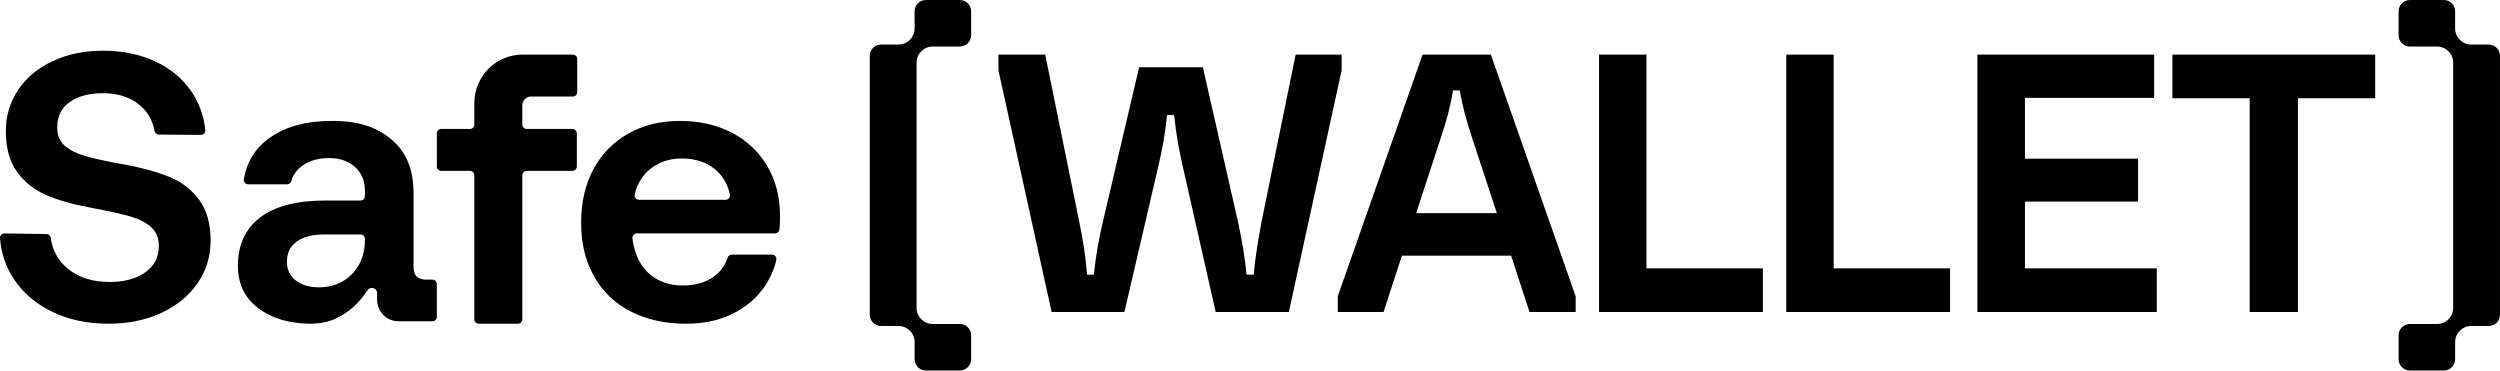
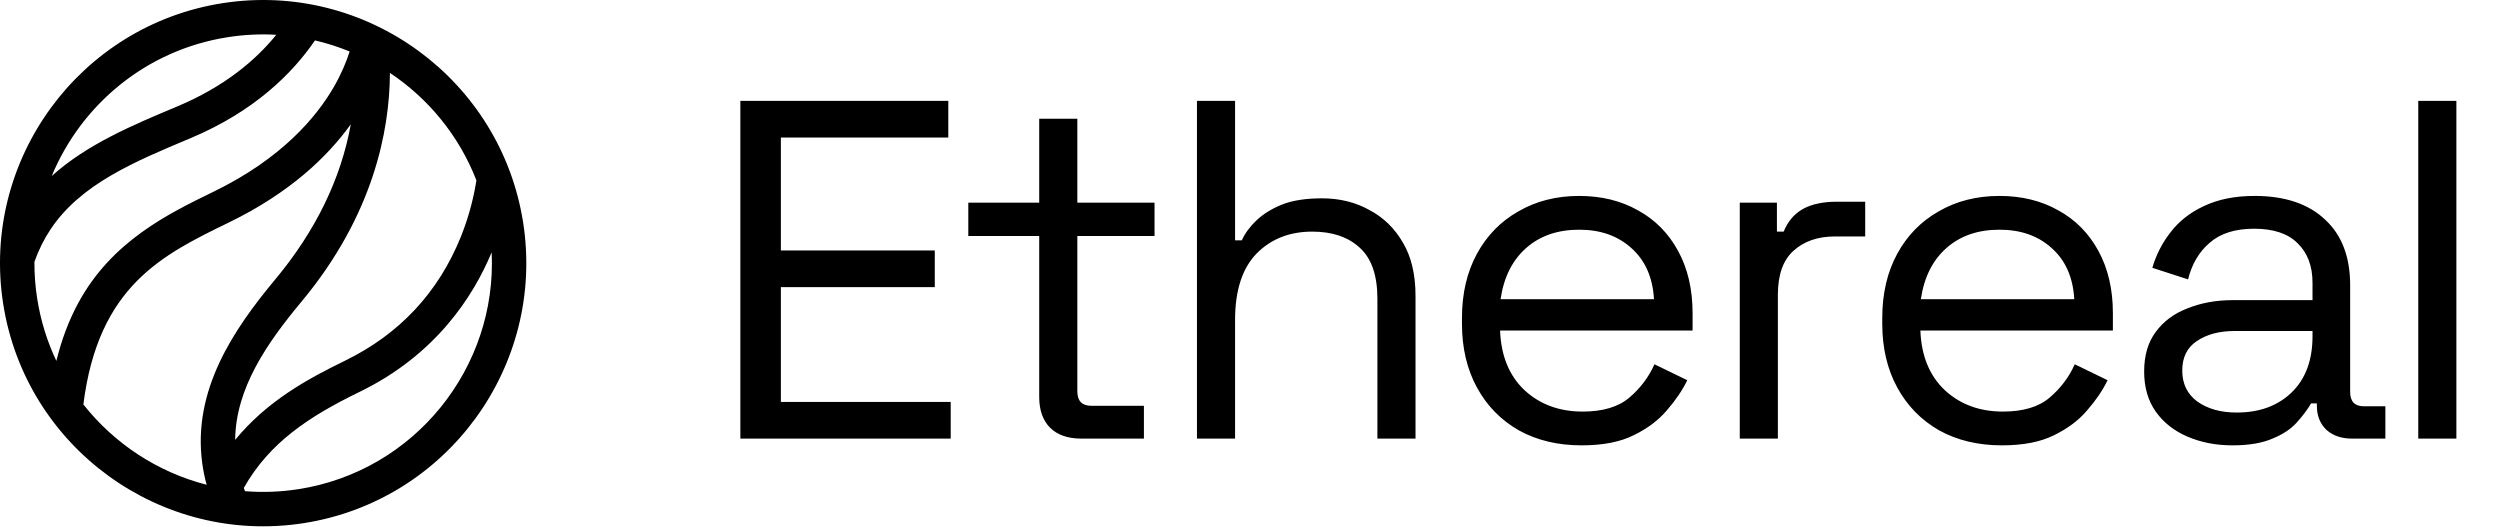
- <svg xmlns="http://www.w3.org/2000/svg" width="641" height="95" viewBox="0 0 641 95" fill="none">
-   <path d="M223.003 14.301V80.699C223.003 82.289 224.301 83.578 225.901 83.578H230.364C232.649 83.578 234.503 85.418 234.503 87.69V92.121C234.503 93.71 235.801 95 237.401 95H246.102C247.702 95 249 93.71 249 92.121V85.948C249 84.359 247.702 83.069 246.102 83.069H239.151C236.867 83.069 235.012 81.23 235.012 78.957V16.039C235.012 13.77 236.864 11.928 239.151 11.928H246.099C247.699 11.928 248.997 10.638 248.997 9.048V2.879C248.997 1.289 247.699 0 246.099 0H237.398C235.798 0 234.5 1.289 234.5 2.879V7.31C234.5 9.579 232.649 11.422 230.361 11.422H225.898C224.298 11.422 223 12.711 223 14.301H223.003Z" fill="currentColor" />
-   <path d="M640.997 80.694V14.3C640.997 12.71 639.699 11.421 638.099 11.421H633.635C631.351 11.421 629.497 9.582 629.497 7.31V2.879C629.497 1.289 628.199 0 626.599 0H617.898C616.298 0 615 1.289 615 2.879V9.051C615 10.64 616.298 11.93 617.898 11.93H624.849C627.133 11.93 628.988 13.769 628.988 16.041V78.959C628.988 81.228 627.136 83.07 624.849 83.07H617.901C616.301 83.07 615.003 84.359 615.003 85.949V92.121C615.003 93.711 616.301 95 617.901 95H626.602C628.202 95 629.5 93.711 629.5 92.121V87.69C629.5 85.421 631.351 83.579 633.639 83.579H638.102C639.702 83.579 641 82.29 641 80.7L640.997 80.694Z" fill="currentColor" />
-   <path d="M43.41 45.349C40.253 44.075 36.398 43.012 31.845 42.158H31.748C27.324 41.373 24.004 40.652 21.793 39.997C19.58 39.346 17.841 38.46 16.574 37.347C15.306 36.233 14.671 34.696 14.671 32.732C14.671 29.853 15.744 27.661 17.891 26.155C20.039 24.65 22.869 23.897 26.381 23.897C30.22 23.897 33.323 24.878 35.7 26.842C37.832 28.607 39.137 30.846 39.618 33.56C39.712 34.101 40.168 34.503 40.715 34.506L51.513 34.588C52.176 34.595 52.705 34.022 52.639 33.358C52.277 29.727 51.085 26.427 49.07 23.454C46.825 20.149 43.734 17.58 39.8 15.749C35.864 13.917 31.393 13 26.384 13C21.636 13 17.357 13.883 13.552 15.651C9.747 17.419 6.786 19.87 4.673 23.015C2.556 26.155 1.5 29.692 1.5 33.617C1.5 37.938 2.443 41.405 4.33 44.024C6.216 46.643 8.688 48.623 11.747 49.964C14.803 51.306 18.479 52.368 22.774 53.156L23.262 53.254C27.814 54.105 31.213 54.858 33.458 55.512C35.703 56.167 37.474 57.084 38.775 58.261C40.077 59.441 40.728 61.045 40.728 63.072C40.728 65.954 39.558 68.209 37.216 69.845C34.873 71.48 31.849 72.299 28.142 72.299C23.718 72.299 20.139 71.17 17.407 68.911C14.92 66.855 13.458 64.221 13.018 61.001C12.942 60.444 12.483 60.02 11.923 60.014L1.138 59.849C0.481 59.84 -0.047 60.396 0.003 61.054C0.308 65.014 1.541 68.582 3.695 71.758C6.069 75.26 9.339 78.009 13.502 80.004C17.665 82.001 22.447 83 27.846 83C32.855 83 37.345 82.083 41.313 80.251C45.281 78.42 48.388 75.883 50.633 72.644C52.877 69.405 54 65.758 54 61.7C54 57.379 53.022 53.896 51.073 51.245C49.12 48.595 46.567 46.63 43.413 45.356L43.41 45.349Z" fill="currentColor" />
-   <path d="M110.867 71.692H109.171C108.19 71.692 107.418 71.431 106.864 70.901C106.307 70.376 106.028 69.518 106.028 68.329V49.43C106.028 43.427 104.13 38.858 100.332 35.728C96.535 32.597 92.063 31 85.057 31C78.443 31 73.275 32.447 69.218 35.285C65.519 37.87 63.288 41.412 62.525 45.914C62.408 46.612 62.93 47.256 63.636 47.256H73.617C74.117 47.256 74.567 46.924 74.699 46.44C75.155 44.772 76.161 43.414 77.715 42.359C79.516 41.138 81.655 40.529 84.472 40.529C89.782 40.529 93.56 43.829 93.56 48.741V50.278C93.56 50.906 93.054 51.413 92.433 51.413H83.392C76.06 51.413 70.494 52.864 66.696 55.765C62.899 58.669 61 62.791 61 68.131C61 72.751 62.734 76.379 66.206 79.015C68.81 80.995 71.921 82.136 75.127 82.637C77.576 83.019 80.089 83.159 82.544 82.761C85.114 82.347 87.203 81.279 89.291 79.758C91.168 78.393 92.734 76.643 94.165 74.507C94.861 73.302 96.69 73.784 96.69 75.18V76.857C96.69 79.904 99.139 82.379 102.168 82.379H110.873C111.497 82.379 112 81.868 112 81.243V72.83C112 72.202 111.494 71.695 110.873 71.695L110.867 71.692ZM93.554 61.5C93.554 63.942 93.044 66.068 92.032 67.882C89.905 71.686 86.101 73.669 81.817 73.669C79.326 73.669 77.329 73.076 75.826 71.89C74.32 70.701 73.567 69.119 73.567 67.14C73.567 64.898 74.402 63.167 76.07 61.946C77.74 60.728 80.111 60.116 83.19 60.116H92.427C93.051 60.116 93.554 60.627 93.554 61.251V61.5Z" fill="currentColor" />
-   <path d="M146.882 14H133.962C127.146 14 121.618 19.577 121.618 26.46V31.932C121.618 32.558 121.114 33.063 120.497 33.063H113.121C112.501 33.063 112 33.571 112 34.194V42.678C112 43.304 112.504 43.81 113.121 43.81H120.497C121.117 43.81 121.618 44.318 121.618 44.941V81.869C121.618 82.495 122.122 83 122.739 83H132.807C133.427 83 133.927 82.492 133.927 81.869V44.941C133.927 44.315 134.431 43.81 135.048 43.81H146.778C147.399 43.81 147.899 43.301 147.899 42.678V34.194C147.899 33.568 147.396 33.063 146.778 33.063H135.048C134.428 33.063 133.927 32.554 133.927 31.932V27.013C133.927 25.761 134.932 24.747 136.172 24.747H146.879C147.499 24.747 148 24.238 148 23.616V15.131C148 14.505 147.496 14 146.879 14H146.882Z" fill="currentColor" />
-   <path d="M196.681 42.512C194.465 38.818 191.437 35.979 187.6 33.998C183.763 32.017 179.328 31 174.305 31C169.282 31 164.943 32.1 161.106 34.247C157.269 36.394 154.292 39.427 152.175 43.354C150.058 47.281 149 51.884 149 57.163C149 62.442 150.094 66.85 152.274 70.773C154.458 74.7 157.582 77.721 161.652 79.832C165.72 81.947 170.5 83 175.993 83C180.227 83 184.016 82.225 187.357 80.675C190.695 79.124 193.394 76.997 195.444 74.289C197.199 71.973 198.398 69.437 199.038 66.681C199.204 65.966 198.663 65.281 197.928 65.281H187.654C187.162 65.281 186.73 65.6 186.574 66.062C185.851 68.196 184.572 69.88 182.74 71.121C180.687 72.506 178.142 73.201 175.098 73.201C172.585 73.201 170.385 72.675 168.498 71.619C166.612 70.563 165.125 69.08 164.031 67.163C163.6 66.407 163.248 65.609 162.967 64.786C162.666 63.903 162.449 62.99 162.298 62.069C162.247 61.746 162.199 61.421 162.161 61.096C162.084 60.426 162.618 59.839 163.296 59.839H198.721C199.297 59.839 199.789 59.415 199.853 58.844C199.901 58.426 199.936 57.998 199.952 57.561C199.984 56.77 200 56.043 200 55.383C200 50.499 198.89 46.209 196.675 42.512H196.681ZM186.037 51.223H163.852C163.123 51.223 162.577 50.55 162.736 49.842C163.091 48.289 163.705 46.885 164.578 45.632C165.704 44.014 167.159 42.777 168.943 41.919C170.73 41.061 172.681 40.633 174.797 40.633C178.238 40.633 181.084 41.558 183.331 43.405C185.26 44.99 186.535 47.134 187.149 49.839C187.312 50.55 186.766 51.227 186.037 51.227V51.223Z" fill="currentColor" />
-   <path d="M256 14H267.993L276.792 57.233C277.663 61.443 278.339 65.554 278.725 70.433H280.467C280.952 65.649 281.724 61.443 282.691 57.233L292.07 17.253H308.415L317.504 57.233C318.375 61.345 319.147 65.649 319.632 70.433H321.47C321.856 65.554 322.631 61.537 323.403 57.139L332.202 14H344V18.017L330.46 79.997H311.701L303.288 42.791C302.321 38.486 301.546 34.564 301.064 29.497H299.226C298.741 34.567 297.969 38.392 297.003 42.601L288.299 80H269.636L256 18.02V14.003V14Z" fill="currentColor" />
-   <path d="M382.256 14L404 75.983V80H392.166L387.453 65.557H359.452L354.738 80H343V75.983L364.744 14H382.256ZM363.109 54.654H383.796L377.444 35.332C376 30.933 375.038 27.487 374.27 23.183H372.537C371.864 27.487 370.902 30.93 369.458 35.234L363.106 54.651L363.109 54.654Z" fill="currentColor" />
-   <path d="M410 14H422.152V68.808H452V80H410V14Z" fill="currentColor" />
-   <path d="M458 14H470.151V68.808H500V80H458V14Z" fill="currentColor" />
-   <path d="M507 14H552.328V25.095H519.195V40.686H548.197V51.686H519.195V68.808H553V80H507V14Z" fill="currentColor" />
-   <path d="M609 14V25.19H589.186V80H576.814V25.19H557V14H609Z" fill="currentColor" />
+ <svg xmlns="http://www.w3.org/2000/svg" width="570px" height="120px" viewBox="0 0 570 120" version="1.1">
+   <g id="surface1">
+     <path style=" stroke:none;fill-rule:nonzero;fill-opacity:1;" d="M 50.746 0.723 C 18.062 5.824 -4.379 36.57 0.723 69.254 C 5.824 101.938 36.57 124.379 69.254 119.277 C 101.938 114.176 124.379 83.43 119.277 50.746 C 114.176 18.062 83.43 -4.379 50.746 0.723 Z M 51.957 8.473 C 55.68 7.891 59.375 7.723 62.992 7.934 C 58.258 13.773 51.117 19.785 40.375 24.285 C 30.215 28.543 19.793 32.914 11.793 40.137 C 18.523 23.871 33.324 11.379 51.957 8.473 Z M 8.473 68.043 C 8.035 65.238 7.832 62.449 7.848 59.695 C 8.816 56.977 10.047 54.5 11.555 52.242 C 18.406 41.988 30.551 36.902 43.406 31.52 C 58.051 25.387 66.742 16.637 71.816 9.211 C 74.527 9.848 77.172 10.691 79.719 11.738 C 79.027 13.918 77.91 16.711 76.117 19.824 C 72.258 26.512 64.379 36.078 48.746 43.68 C 38.363 48.727 25.449 55.008 17.824 69.117 C 15.707 73.031 14.051 77.402 12.848 82.285 C 10.762 77.879 9.262 73.102 8.473 68.043 Z M 19.008 92.219 C 22.402 65.215 36.984 58.117 52.18 50.727 C 66.047 43.984 74.648 35.773 79.984 28.328 C 77.734 40.793 71.961 52.66 62.73 63.738 C 53.27 75.09 43.895 88.926 46.094 105.492 C 46.316 107.176 46.66 108.859 47.117 110.527 C 35.977 107.672 26.086 101.184 19.012 92.219 Z M 68.754 68.758 C 85.207 49.012 88.789 29.695 88.898 16.965 C 88.898 16.844 88.898 16.734 88.898 16.617 C 97.68 22.469 104.672 30.945 108.621 41.121 C 108.117 44.363 107.109 48.926 105.094 53.938 C 99.965 66.684 91.051 76.219 78.59 82.277 C 70.145 86.383 60.879 91.441 53.617 100.289 C 53.734 88.52 60.879 78.207 68.754 68.758 Z M 68.047 111.527 C 63.934 112.172 59.852 112.309 55.867 111.992 C 55.77 111.746 55.676 111.496 55.586 111.25 C 61.422 100.926 70.41 94.973 82.016 89.332 C 99.352 80.902 107.918 67.582 112.098 57.527 C 113.367 83.785 94.594 107.387 68.047 111.531 Z M 68.047 111.527 " fill="currentColor" />
+     <path fill="currentColor" style=" stroke:none;fill-rule:nonzero;fill-opacity:1;" d="M 168.801 100 L 168.801 23 L 216.211 23 L 216.211 31.359 L 178.039 31.359 L 178.039 57.102 L 213.129 57.102 L 213.129 65.461 L 178.039 65.461 L 178.039 91.641 L 216.762 91.641 L 216.762 100 Z M 246.512 100 C 243.434 100 241.051 99.156 239.363 97.469 C 237.75 95.785 236.941 93.473 236.941 90.539 L 236.941 53.801 L 220.773 53.801 L 220.773 46.211 L 236.941 46.211 L 236.941 27.07 L 245.633 27.07 L 245.633 46.211 L 263.234 46.211 L 263.234 53.801 L 245.633 53.801 L 245.633 89.219 C 245.633 91.422 246.695 92.52 248.824 92.52 L 260.812 92.52 L 260.812 100 Z M 272.906 100 L 272.906 23 L 281.598 23 L 281.598 54.789 L 283.137 54.789 C 283.871 53.176 284.973 51.672 286.438 50.281 C 287.977 48.812 289.922 47.602 292.27 46.648 C 294.688 45.695 297.73 45.219 301.398 45.219 C 305.43 45.219 309.023 46.102 312.18 47.859 C 315.406 49.547 317.973 52.039 319.879 55.34 C 321.785 58.566 322.738 62.602 322.738 67.441 L 322.738 100 L 314.047 100 L 314.047 68.102 C 314.047 62.746 312.691 58.859 309.977 56.441 C 307.34 54.02 303.746 52.809 299.199 52.809 C 293.992 52.809 289.738 54.496 286.438 57.871 C 283.211 61.242 281.598 66.266 281.598 72.941 L 281.598 100 Z M 360.609 101.539 C 355.184 101.539 350.414 100.402 346.309 98.129 C 342.203 95.785 339.012 92.52 336.738 88.34 C 334.465 84.16 333.328 79.32 333.328 73.82 L 333.328 72.5 C 333.328 66.926 334.465 62.051 336.738 57.871 C 339.012 53.691 342.164 50.465 346.199 48.191 C 350.234 45.844 354.852 44.672 360.059 44.672 C 365.117 44.672 369.594 45.77 373.48 47.969 C 377.367 50.098 380.41 53.176 382.609 57.211 C 384.809 61.242 385.91 65.973 385.91 71.398 L 385.91 75.359 L 342.02 75.359 C 342.238 81.152 344.109 85.699 347.629 89 C 351.148 92.227 355.551 93.84 360.828 93.84 C 365.449 93.84 369.004 92.777 371.5 90.648 C 373.992 88.523 375.898 85.992 377.219 83.059 L 384.699 86.691 C 383.598 88.965 382.059 91.238 380.078 93.512 C 378.172 95.785 375.641 97.691 372.488 99.23 C 369.41 100.77 365.449 101.539 360.609 101.539 Z M 342.129 68.211 L 377.109 68.211 C 376.816 63.223 375.094 59.336 371.938 56.551 C 368.859 53.762 364.898 52.371 360.059 52.371 C 355.145 52.371 351.113 53.762 347.961 56.551 C 344.805 59.336 342.863 63.223 342.129 68.211 Z M 396.668 100 L 396.668 46.211 L 405.137 46.211 L 405.137 52.809 L 406.676 52.809 C 407.629 50.465 409.098 48.738 411.078 47.641 C 413.055 46.539 415.66 45.988 418.887 45.988 L 425.266 45.988 L 425.266 53.91 L 418.336 53.91 C 414.449 53.91 411.297 55.012 408.875 57.211 C 406.531 59.336 405.355 62.672 405.355 67.219 L 405.355 100 Z M 456.438 101.539 C 451.012 101.539 446.246 100.402 442.137 98.129 C 438.031 95.785 434.84 92.52 432.566 88.34 C 430.293 84.16 429.156 79.32 429.156 73.82 L 429.156 72.5 C 429.156 66.926 430.293 62.051 432.566 57.871 C 434.84 53.691 437.996 50.465 442.027 48.191 C 446.062 45.844 450.68 44.672 455.887 44.672 C 460.949 44.672 465.422 45.77 469.309 47.969 C 473.195 50.098 476.238 53.176 478.438 57.211 C 480.637 61.242 481.738 65.973 481.738 71.398 L 481.738 75.359 L 437.848 75.359 C 438.066 81.152 439.938 85.699 443.457 89 C 446.977 92.227 451.379 93.84 456.656 93.84 C 461.277 93.84 464.836 92.777 467.328 90.648 C 469.82 88.523 471.727 85.992 473.047 83.059 L 480.527 86.691 C 479.43 88.965 477.887 91.238 475.906 93.512 C 474 95.785 471.473 97.691 468.316 99.23 C 465.238 100.77 461.277 101.539 456.438 101.539 Z M 437.957 68.211 L 472.938 68.211 C 472.645 63.223 470.922 59.336 467.77 56.551 C 464.688 53.762 460.727 52.371 455.887 52.371 C 450.973 52.371 446.941 53.762 443.789 56.551 C 440.633 59.336 438.691 63.223 437.957 68.211 Z M 508.996 101.539 C 505.254 101.539 501.844 100.879 498.766 99.559 C 495.684 98.238 493.266 96.332 491.504 93.84 C 489.746 91.348 488.867 88.305 488.867 84.711 C 488.867 81.043 489.746 78.035 491.504 75.691 C 493.266 73.27 495.684 71.473 498.766 70.301 C 501.844 69.055 505.289 68.43 509.105 68.43 L 527.254 68.43 L 527.254 64.469 C 527.254 60.656 526.121 57.648 523.844 55.449 C 521.645 53.25 518.344 52.148 513.945 52.148 C 509.621 52.148 506.246 53.215 503.824 55.34 C 501.406 57.395 499.754 60.18 498.875 63.699 L 490.734 61.059 C 491.617 58.055 493.008 55.34 494.914 52.922 C 496.824 50.426 499.352 48.445 502.504 46.98 C 505.73 45.441 509.578 44.672 514.055 44.672 C 520.949 44.672 526.301 46.465 530.113 50.059 C 533.93 53.578 535.836 58.566 535.836 65.02 L 535.836 89.328 C 535.836 91.531 536.859 92.629 538.914 92.629 L 543.863 92.629 L 543.863 100 L 536.273 100 C 533.855 100 531.91 99.34 530.445 98.02 C 528.98 96.625 528.246 94.793 528.246 92.52 L 528.246 91.969 L 526.926 91.969 C 526.121 93.363 525.02 94.828 523.625 96.371 C 522.305 97.836 520.469 99.047 518.125 100 C 515.781 101.027 512.734 101.539 508.996 101.539 Z M 509.984 94.059 C 515.121 94.059 519.262 92.555 522.414 89.551 C 525.641 86.469 527.254 82.18 527.254 76.68 L 527.254 75.469 L 509.434 75.469 C 505.988 75.469 503.129 76.238 500.855 77.781 C 498.656 79.246 497.555 81.484 497.555 84.488 C 497.555 87.496 498.691 89.844 500.965 91.531 C 503.309 93.215 506.32 94.059 509.984 94.059 Z M 551.363 100 L 551.363 23 L 560.055 23 L 560.055 100 Z M 551.363 100 " />
+   </g>
</svg>
